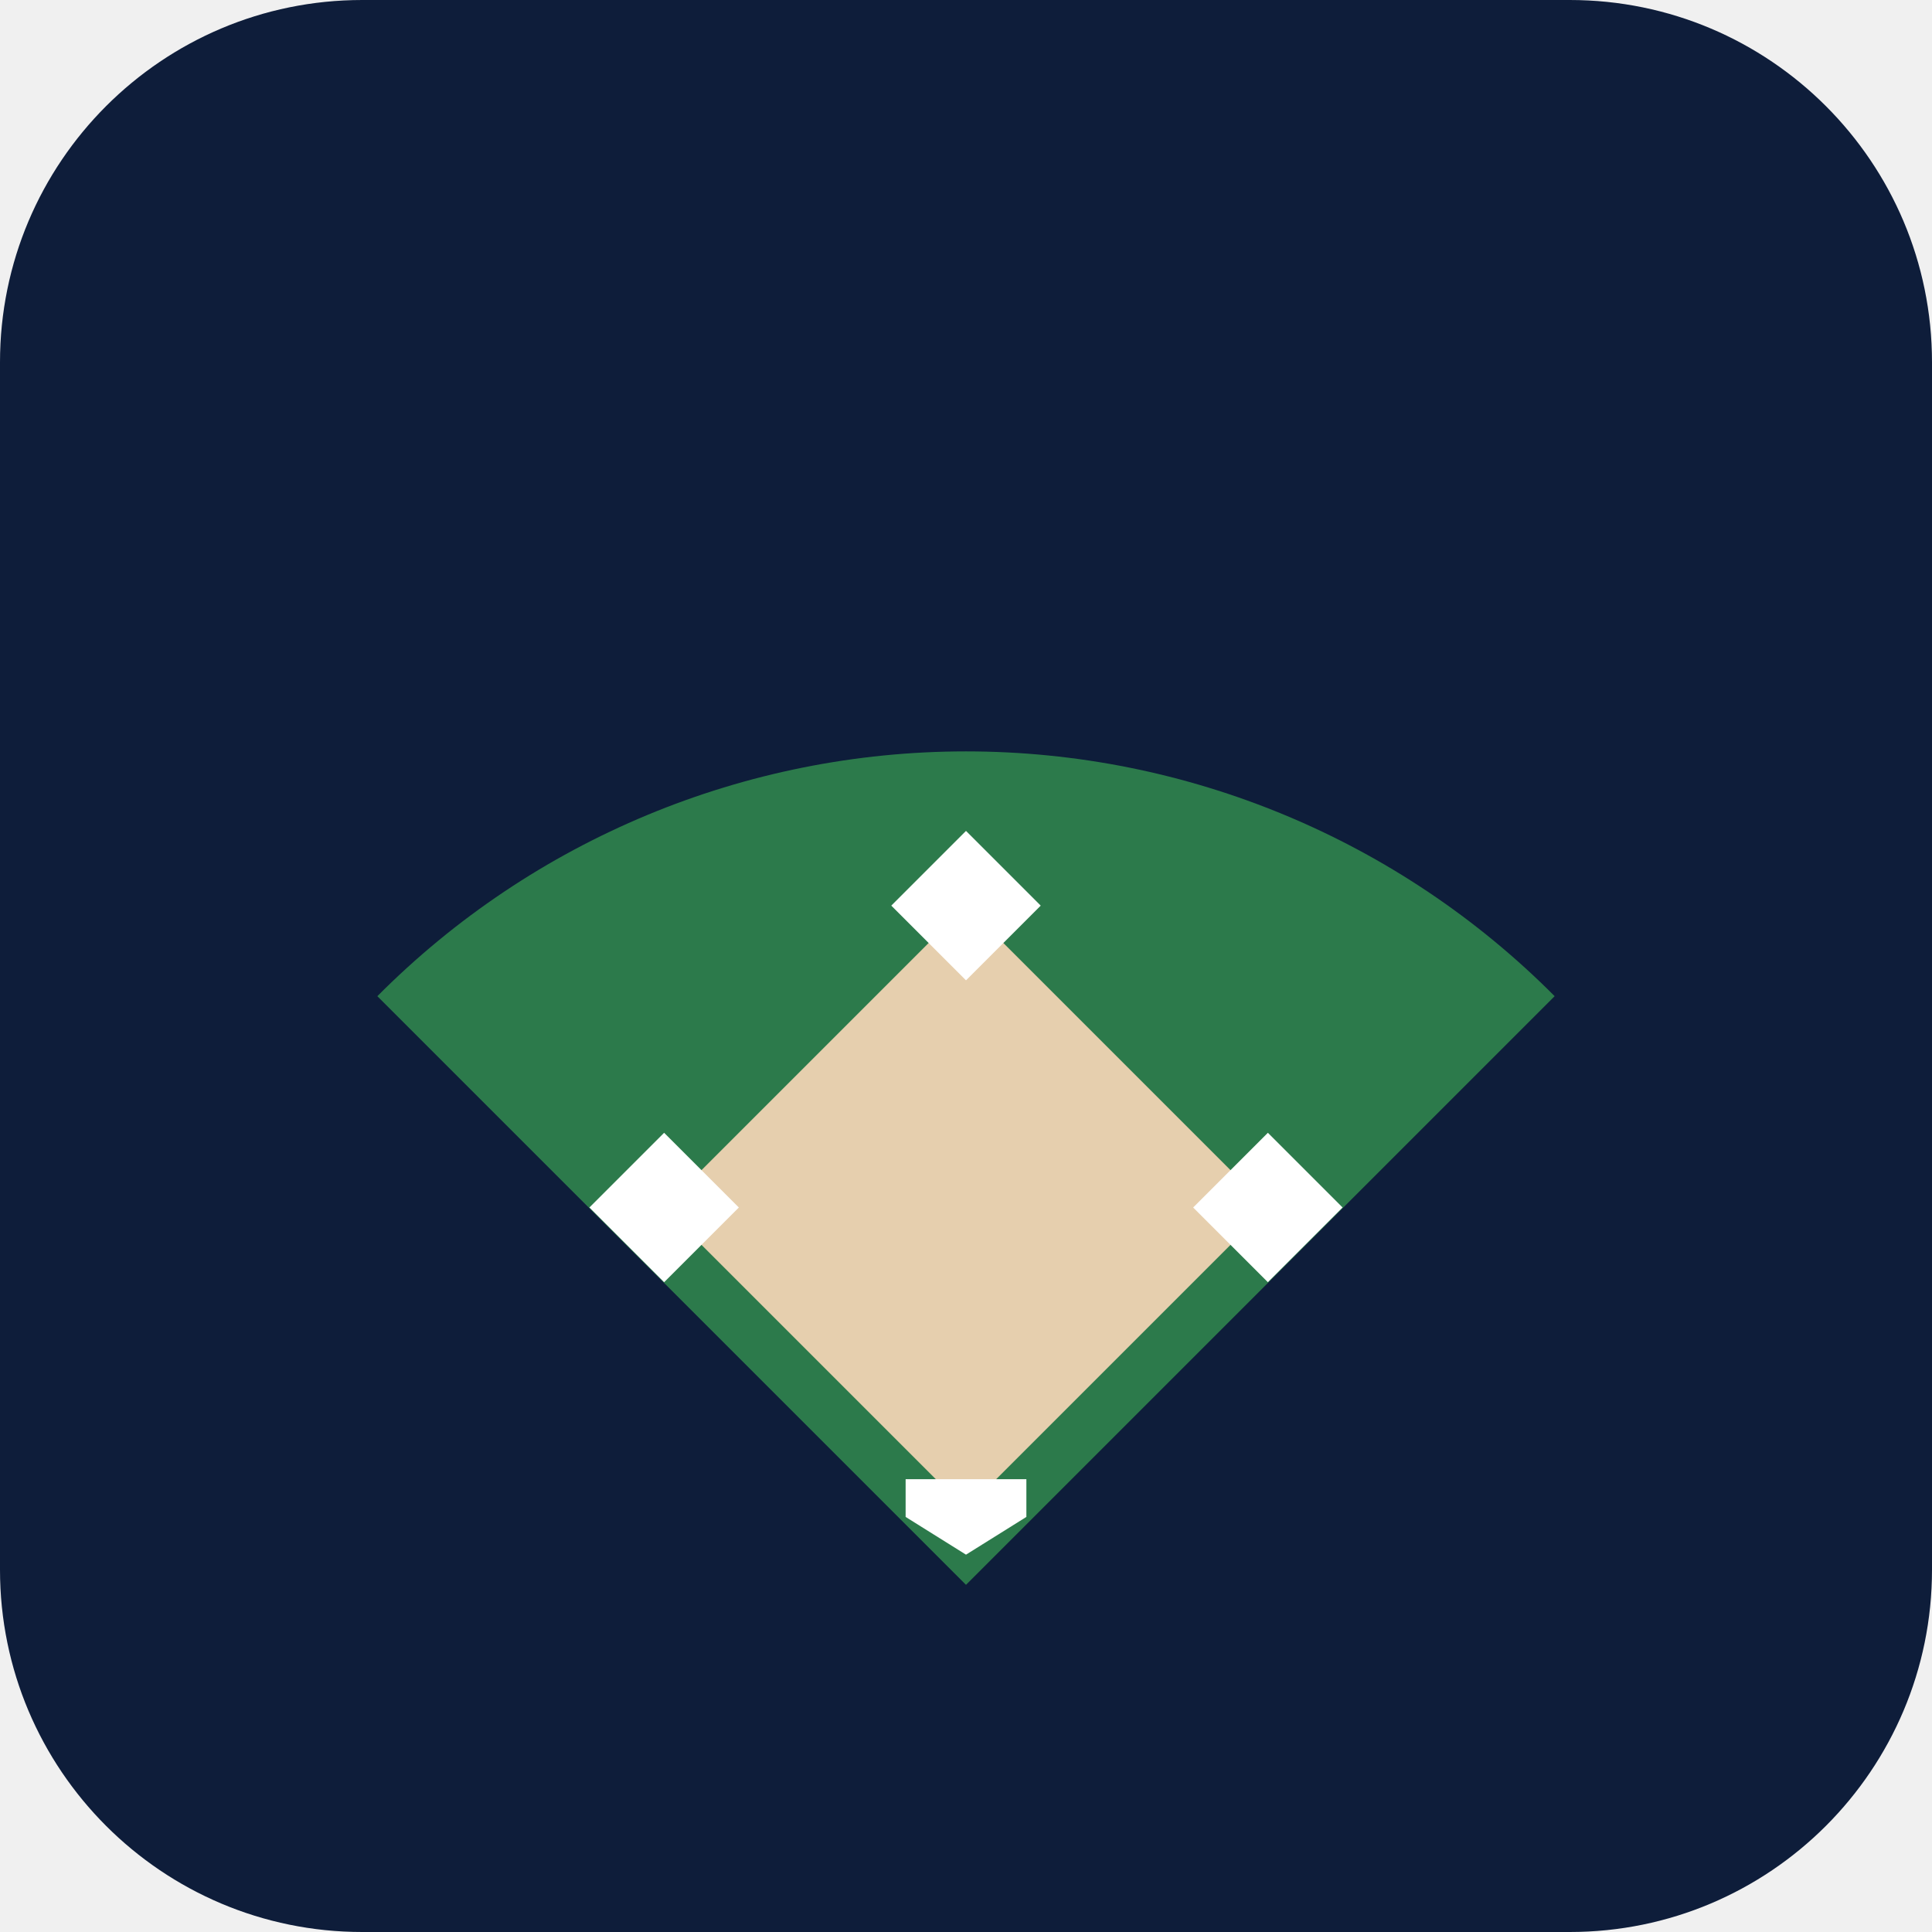
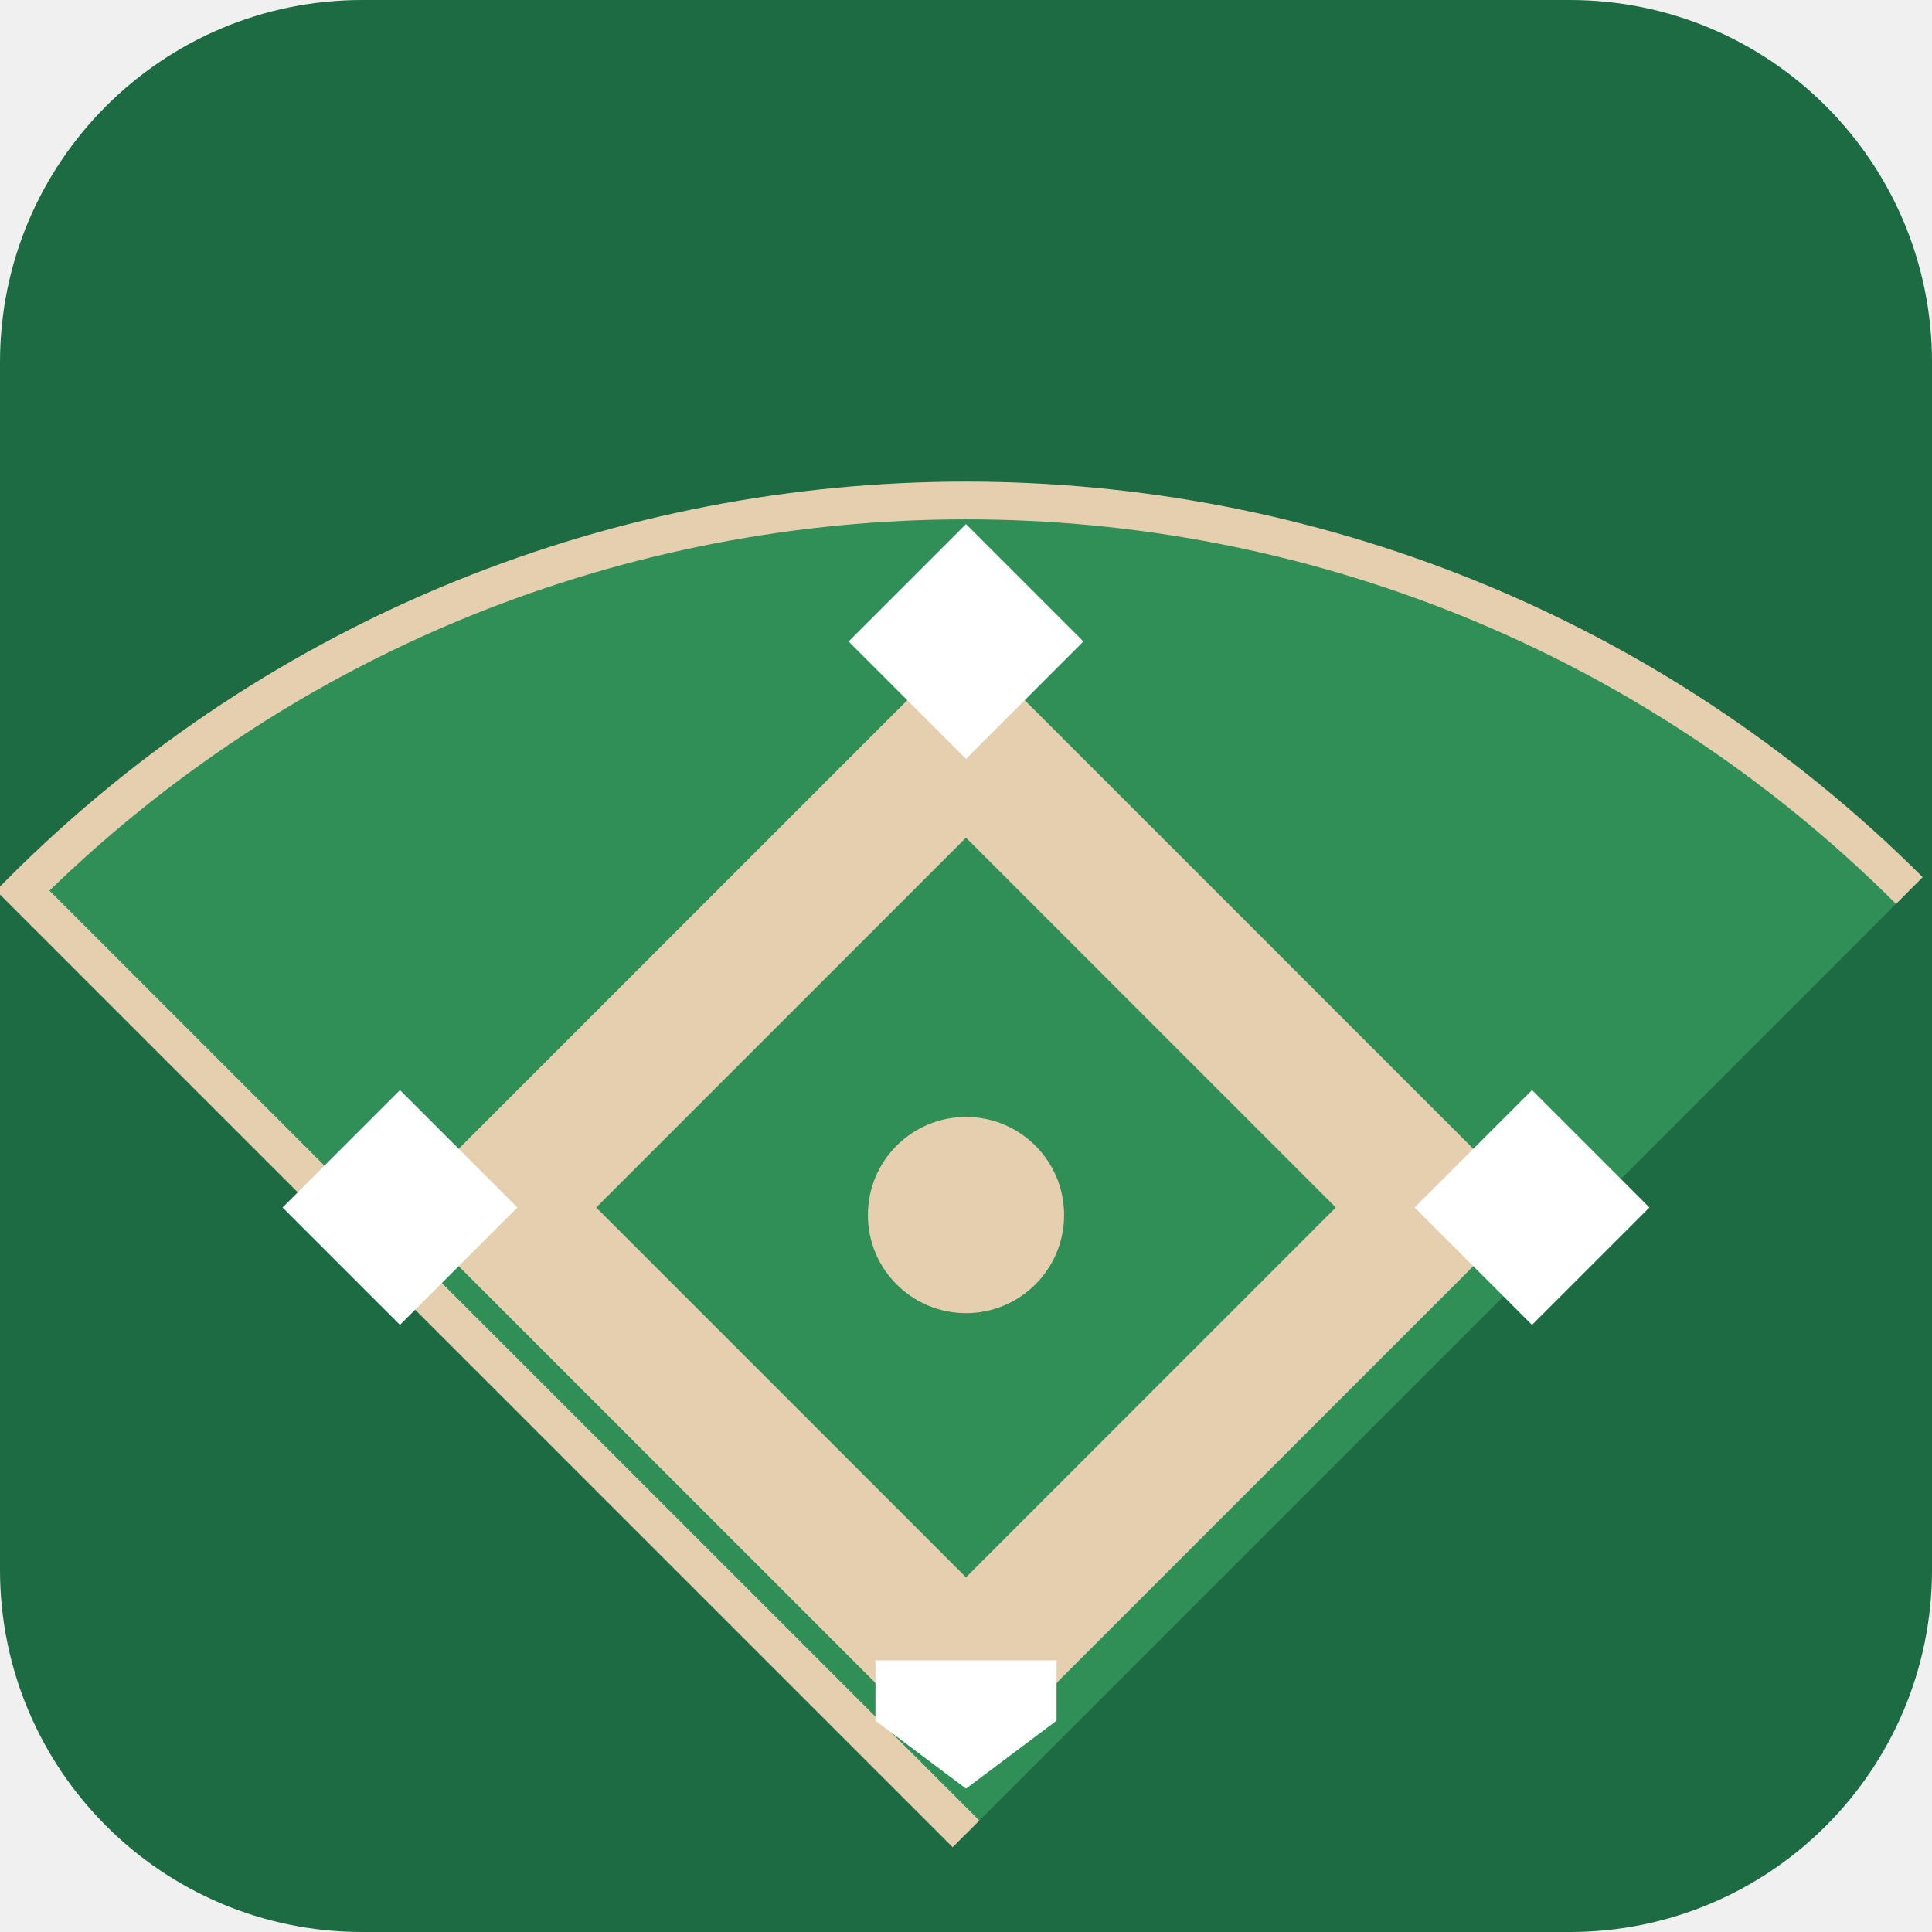
<svg xmlns="http://www.w3.org/2000/svg" viewBox="0 0 512 512">
-   <rect width="512" height="512" rx="96" fill="#0e1d3a" />
-   <path d="M256 420 L100 264 A220 220 0 0 1 412 264 Z" fill="#2c7a4b" />
-   <path d="M256 400 L176 320 L256 240 L336 320 Z" fill="#e6cfae" />
-   <rect x="242" y="226" width="28" height="28" transform="rotate(45 256 240)" fill="#fff" />
-   <rect x="322" y="306" width="28" height="28" transform="rotate(45 336 320)" fill="#fff" />
-   <rect x="162" y="306" width="28" height="28" transform="rotate(45 176 320)" fill="#fff" />
-   <path d="M240 392 H272 V402 L256 412 L240 402 Z" fill="#fff" />
+   <rect width="512" height="512" rx="96" fill="#1d6b42" />
+   <g transform="translate(0 0) scale(1)">
+     <path d="M256 486 L6 236 A354 354 0 0 1 506 236 Z" fill="#2f8f57" />
+     <path d="M256 486 L6 236 A354 354 0 0 1 506 236" fill="none" stroke="#e6cfae" stroke-width="10" />
+     <path d="M256 470 L106 320 L256 170 L406 320 Z" fill="#e6cfae" />
+     <path d="M256 418 L158 320 L256 222 L354 320 Z" fill="#2f8f57" />
+     <circle cx="256" cy="322" r="26" fill="#e6cfae" />
+     <rect x="234" y="148" width="44" height="44" transform="rotate(45 256 170)" fill="#fff" />
+     <rect x="384" y="298" width="44" height="44" transform="rotate(45 406 320)" fill="#fff" />
+     <rect x="84" y="298" width="44" height="44" transform="rotate(45 106 320)" fill="#fff" />
+     <path d="M232 440 H280 V456 L256 474 L232 456 Z" fill="#fff" />
+   </g>
</svg>
